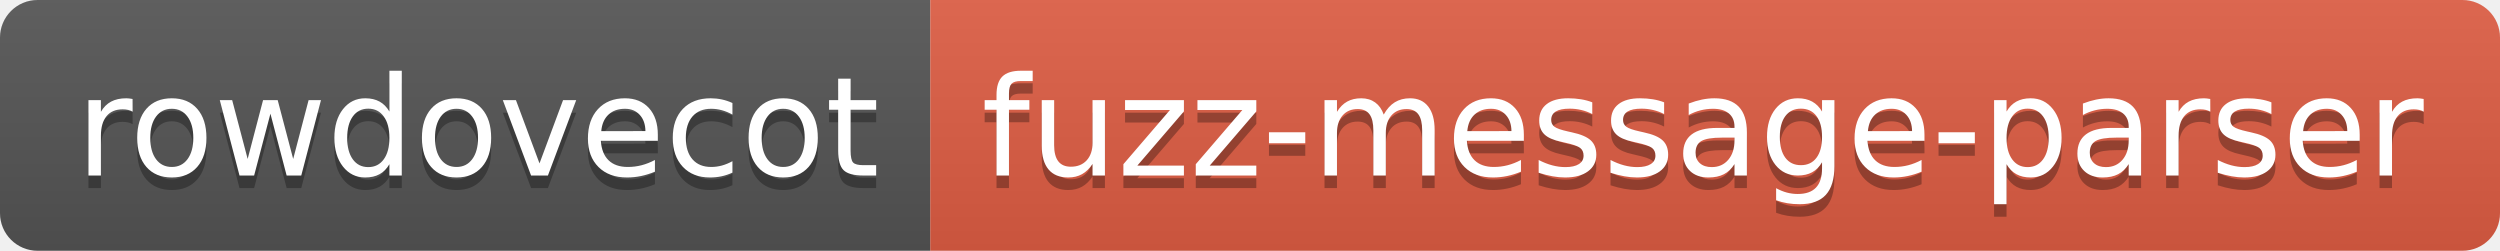
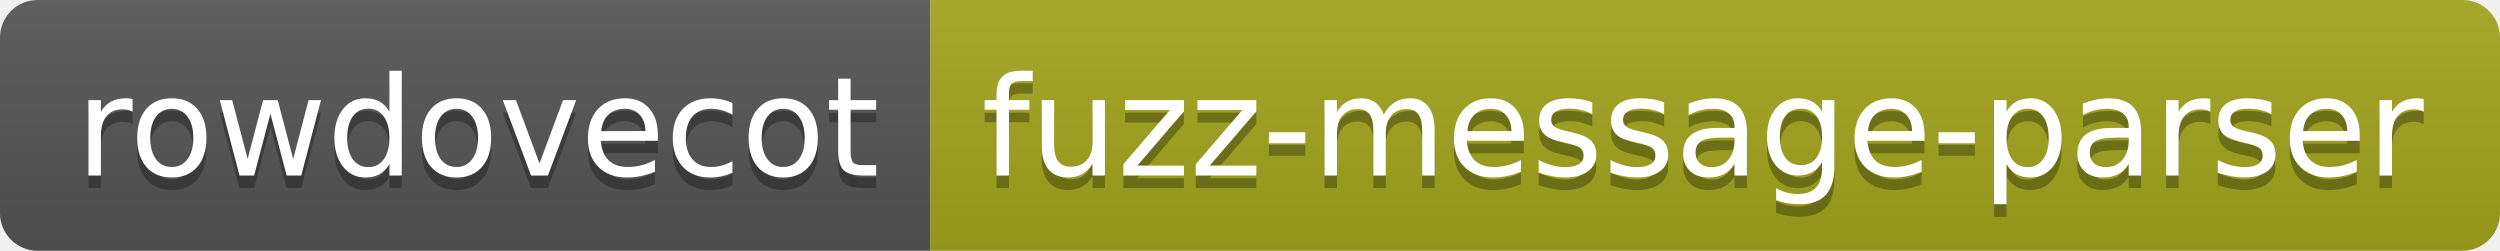
<svg xmlns="http://www.w3.org/2000/svg" width="199.4" height="20">
  <linearGradient id="smooth" x2="0" y2="100%">
    <stop offset="0" stop-color="#bbb" stop-opacity=".1" />
    <stop offset="1" stop-opacity=".1" />
  </linearGradient>
  <clipPath id="round">
    <rect width="199.4" height="20" rx="3" fill="#fff" />
  </clipPath>
  <g clip-path="url(#round)">
    <rect width="74.2" height="20" fill="#555" />
-     <rect x="74.2" width="125.2" height="20" fill="#e05d44" />
+     <rect x="74.2" width="125.2" height="20" fill="#a4a61d" />
    <rect width="199.4" height="20" fill="url(#smooth)" />
  </g>
  <g fill="#fff" text-anchor="middle" font-family="DejaVu Sans,Verdana,Geneva,sans-serif" font-size="110">
    <text x="381.0" y="150" fill="#010101" fill-opacity=".3" transform="scale(0.1)" textLength="642.0" lengthAdjust="spacing">rowdovecot</text>
    <text x="381.0" y="140" transform="scale(0.1)" textLength="642.0" lengthAdjust="spacing">rowdovecot</text>
    <text x="1358.0" y="150" fill="#010101" fill-opacity=".3" transform="scale(0.1)" textLength="1152.0" lengthAdjust="spacing">fuzz-message-parser</text>
    <text x="1358.0" y="140" transform="scale(0.1)" textLength="1152.0" lengthAdjust="spacing">fuzz-message-parser</text>
  </g>
</svg>
